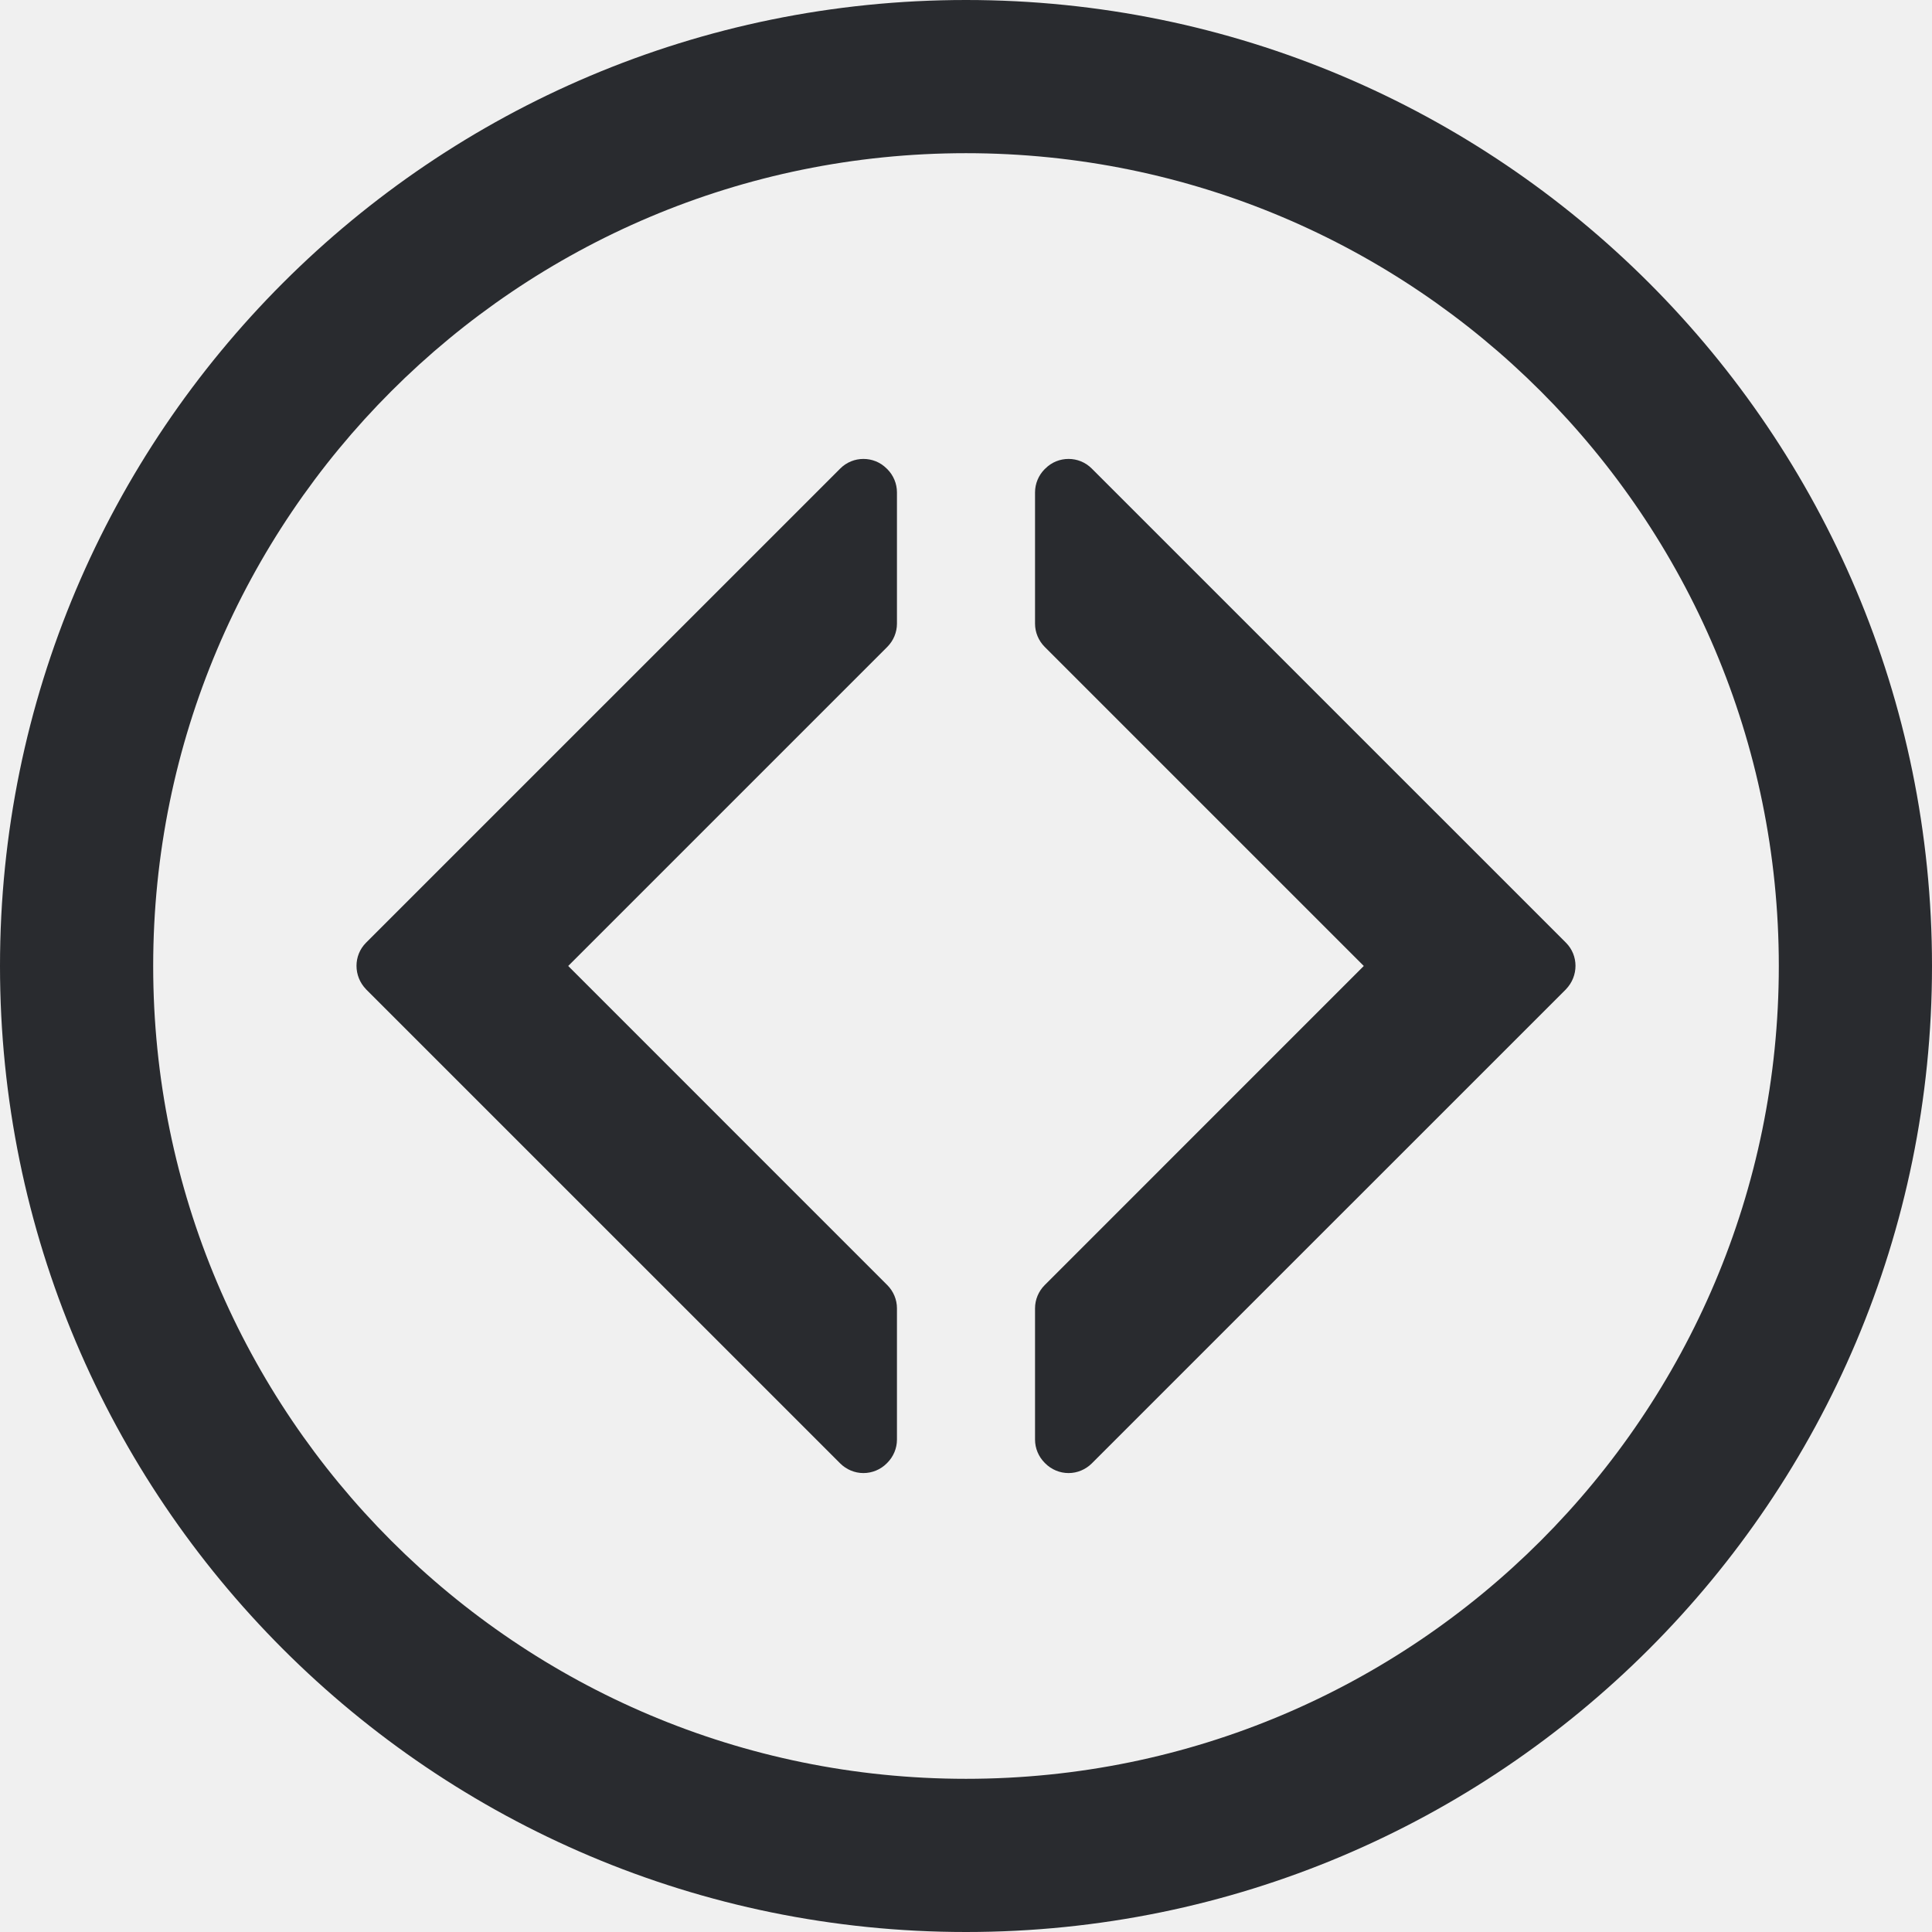
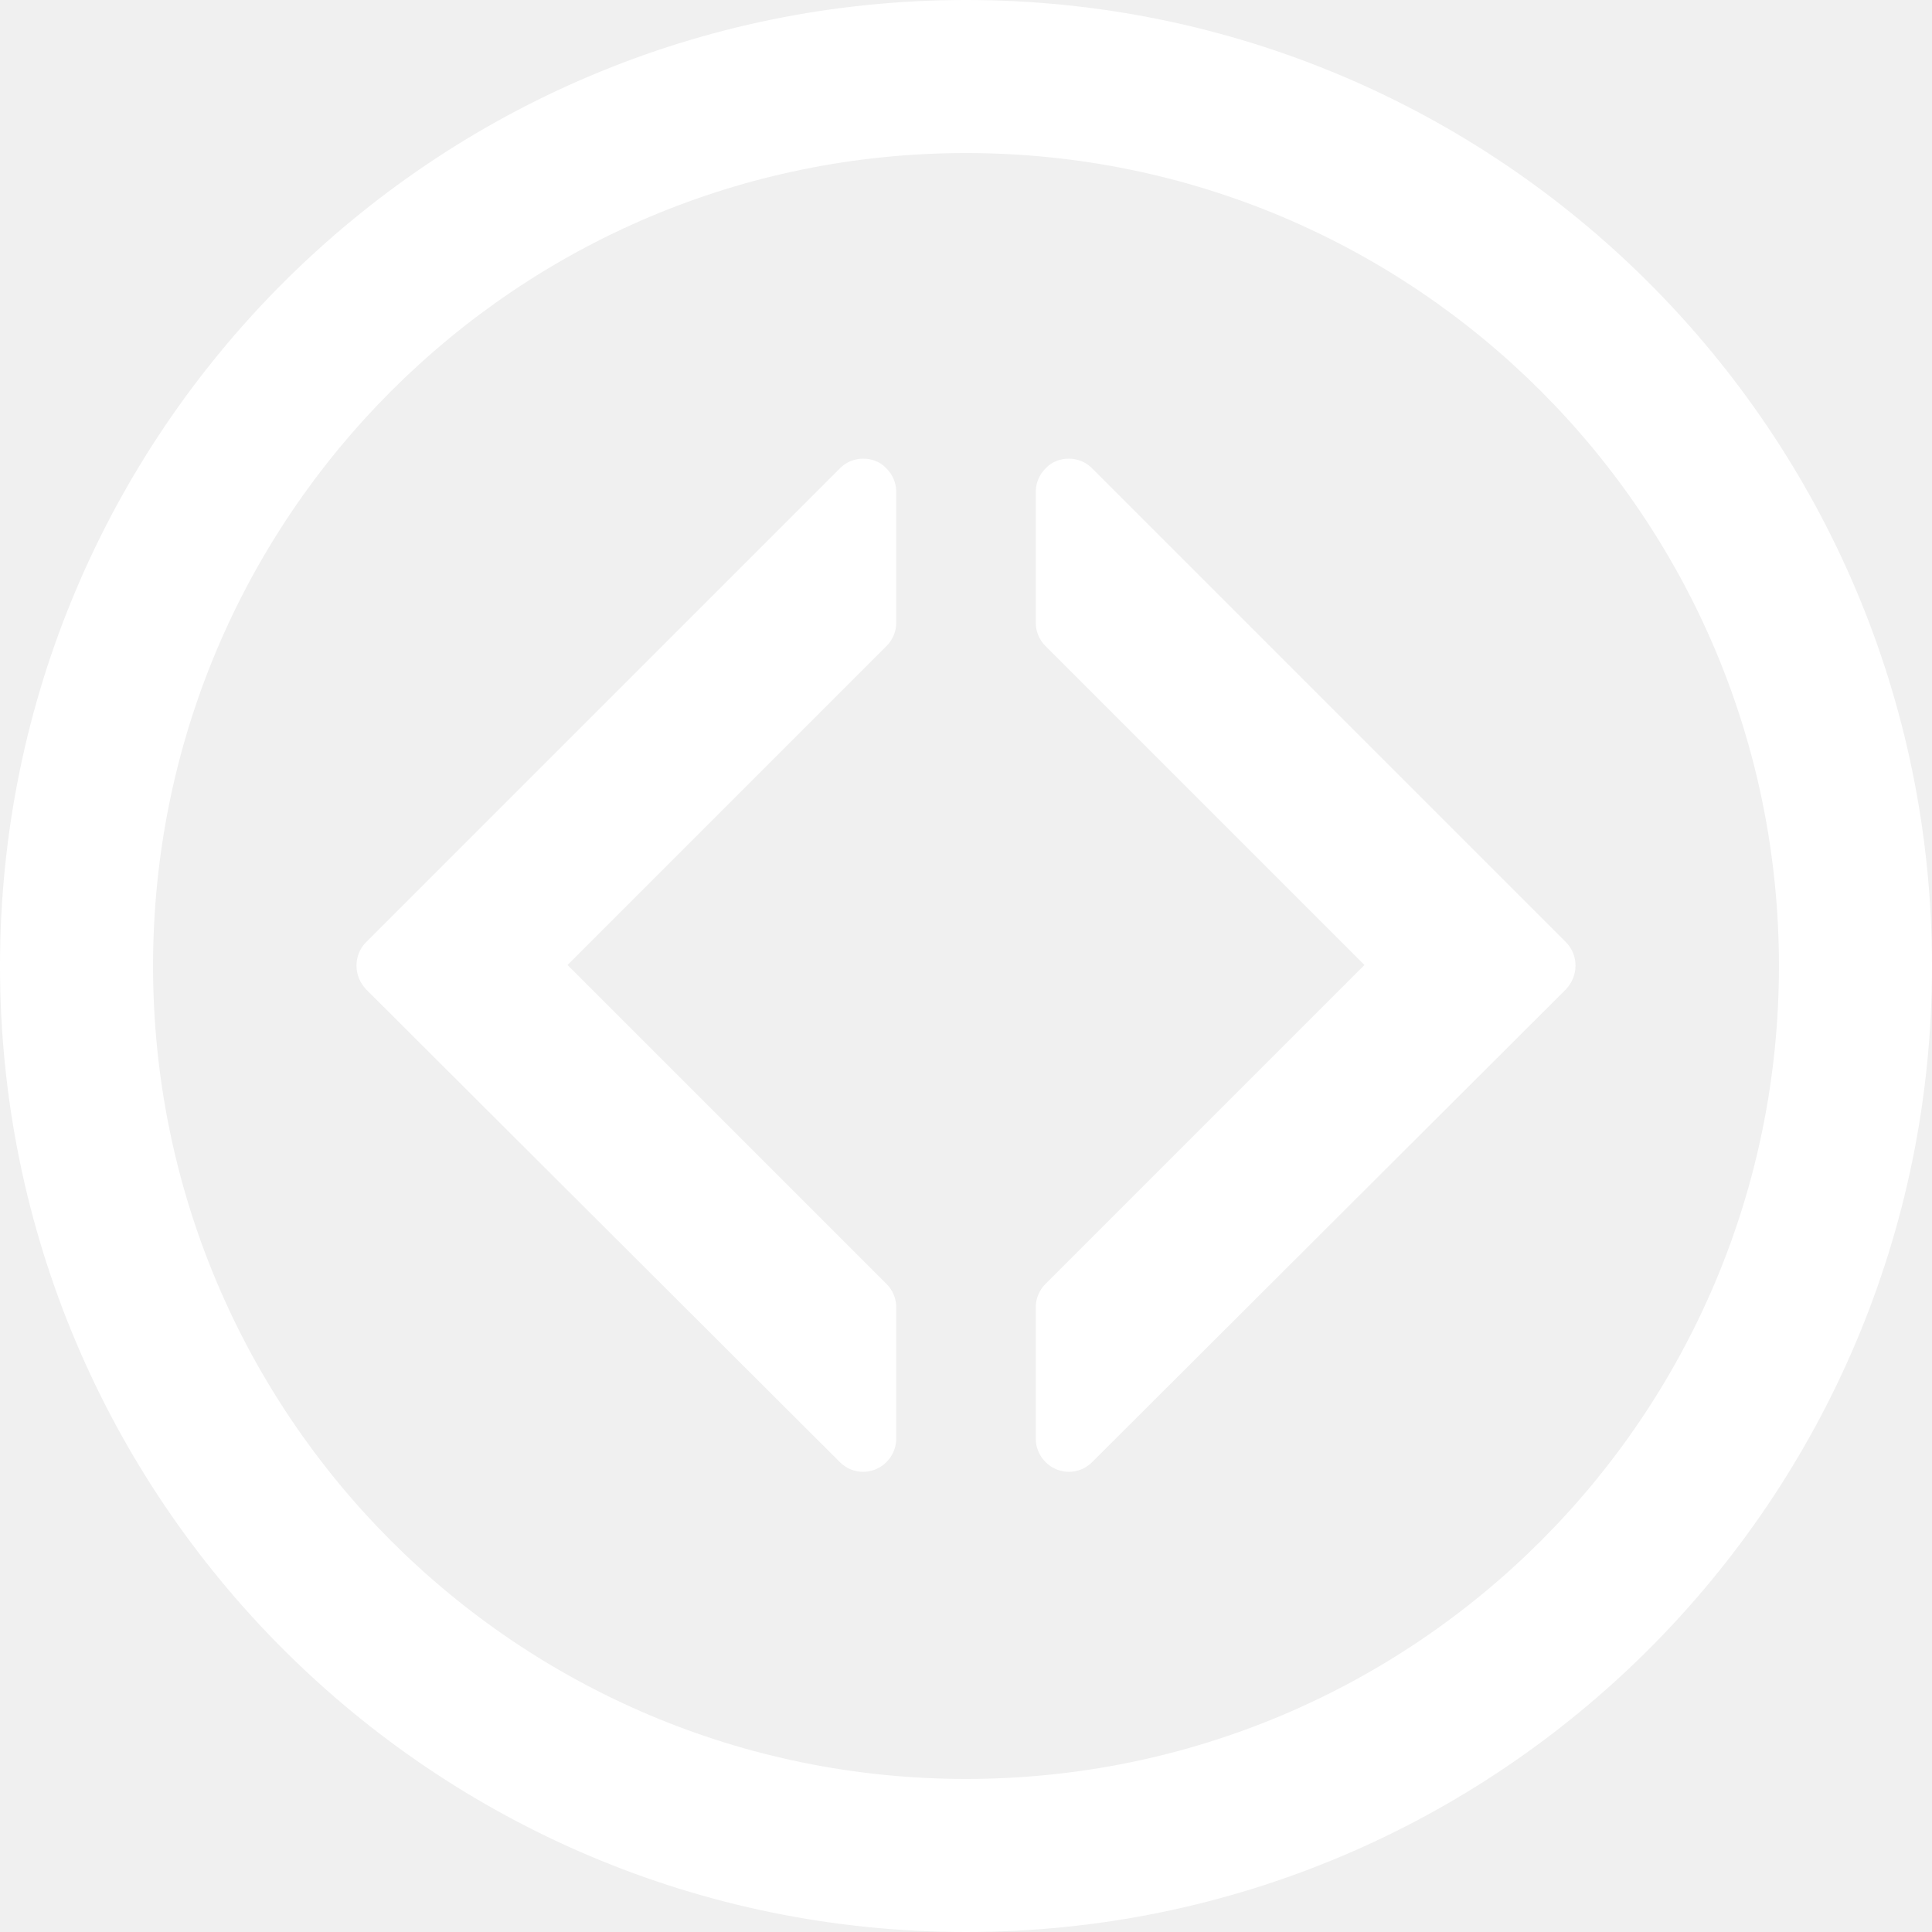
- <svg xmlns="http://www.w3.org/2000/svg" version="1.1" id="Layer_1" x="0px" y="0px" width="385px" height="385px" viewBox="0 0 385 385" enable-background="new 0 0 385 385" xml:space="preserve">
-   <path fill="#292B2F" d="M192.5,0C86.185,0,0,86.186,0,192.5S86.185,385,192.5,385S385,298.815,385,192.5S298.814,0,192.5,0z   M192.5,354.474c-89.456,0-161.974-72.518-161.974-161.974c0-89.456,72.518-161.974,161.974-161.974  c89.456,0,161.974,72.518,161.974,161.974C354.474,281.955,281.956,354.474,192.5,354.474z" />
-   <g>
-     <path fill="#292B2F" d="M311.985,197.217l0.08-0.08v-0.01c2.521-2.609,2.528-6.73-0.009-9.268c0-0.001-0.001-0.001-0.001-0.001l0,0   l-94.484-94.478c-1.287-1.294-2.962-1.927-4.631-1.927c-1.686,0-3.361,0.632-4.641,1.927l-0.117,0.105   c-1.227,1.233-1.925,2.903-1.925,4.639v26.147c0,1.738,0.697,3.402,1.925,4.636l63.588,63.587l-63.588,63.596   c-1.227,1.228-1.925,2.9-1.925,4.624v26.165c0,1.722,0.697,3.398,1.925,4.623l0.117,0.117c1.221,1.228,2.897,1.927,4.641,1.927   c1.734,0,3.394-0.699,4.631-1.927L311.985,197.217L311.985,197.217L311.985,197.217z" />
-     <path fill="#292B2F" d="M73.015,197.217l-0.08-0.08v-0.01c-2.52-2.609-2.528-6.73,0.008-9.268c0-0.001,0-0.001,0-0.001h0.001   l94.483-94.478c1.288-1.294,2.963-1.927,4.632-1.927c1.686,0,3.361,0.632,4.641,1.927l0.116,0.105   c1.228,1.233,1.925,2.903,1.925,4.639v26.147c0,1.738-0.697,3.402-1.925,4.636l-63.587,63.587l63.587,63.596   c1.229,1.228,1.926,2.9,1.925,4.624l0,26.165c0,1.722-0.697,3.398-1.925,4.623l-0.116,0.117c-1.221,1.228-2.897,1.927-4.641,1.927   c-1.734,0-3.395-0.699-4.632-1.927L73.015,197.217L73.015,197.217L73.015,197.217z" />
+ <svg xmlns="http://www.w3.org/2000/svg" viewBox="0 0 385 385" enable-background="new 0 0 385 385">
+   <path fill="#fff" d="M192.5 0c-106.3 0-192.5 86.2-192.5 192.5s86.2 192.5 192.5 192.5 192.5-86.2 192.5-192.5-86.2-192.5-192.5-192.5zm0 354.5c-89.5 0-162-72.5-162-162s72.5-162 162-162 162 72.5 162 162-72.5 162-162 162z" />
+   <g fill="#fff">
+     <path d="M312 197.2c2.6-2.7 2.6-6.8.1-9.4l-94.5-94.5c-1.3-1.3-3-1.9-4.6-1.9-1.7 0-3.4.6-4.6 1.9l-.1.1c-1.2 1.2-1.9 2.9-1.9 4.6v26.1c0 1.7.7 3.4 1.9 4.6l63.6 63.6-63.6 63.6c-1.2 1.2-1.9 2.9-1.9 4.6v26.2c0 1.7.7 3.4 1.9 4.6l.1.1c1.2 1.2 2.9 1.9 4.6 1.9 1.7 0 3.4-.7 4.6-1.9l94.4-94.2z" />
+     <path d="M73 197.2c-2.6-2.7-2.6-6.8-.1-9.4l94.5-94.5c1.3-1.3 3-1.9 4.6-1.9 1.7 0 3.4.6 4.6 1.9l.1.1c1.2 1.2 1.9 2.9 1.9 4.6v26.1c0 1.7-.7 3.4-1.9 4.6l-63.6 63.6 63.6 63.6c1.2 1.2 1.9 2.9 1.9 4.6v26.2c0 1.7-.7 3.4-1.9 4.6l-.1.1c-1.2 1.2-2.9 1.9-4.6 1.9-1.7 0-3.4-.7-4.6-1.9l-94.4-94.2z" />
  </g>
</svg>
